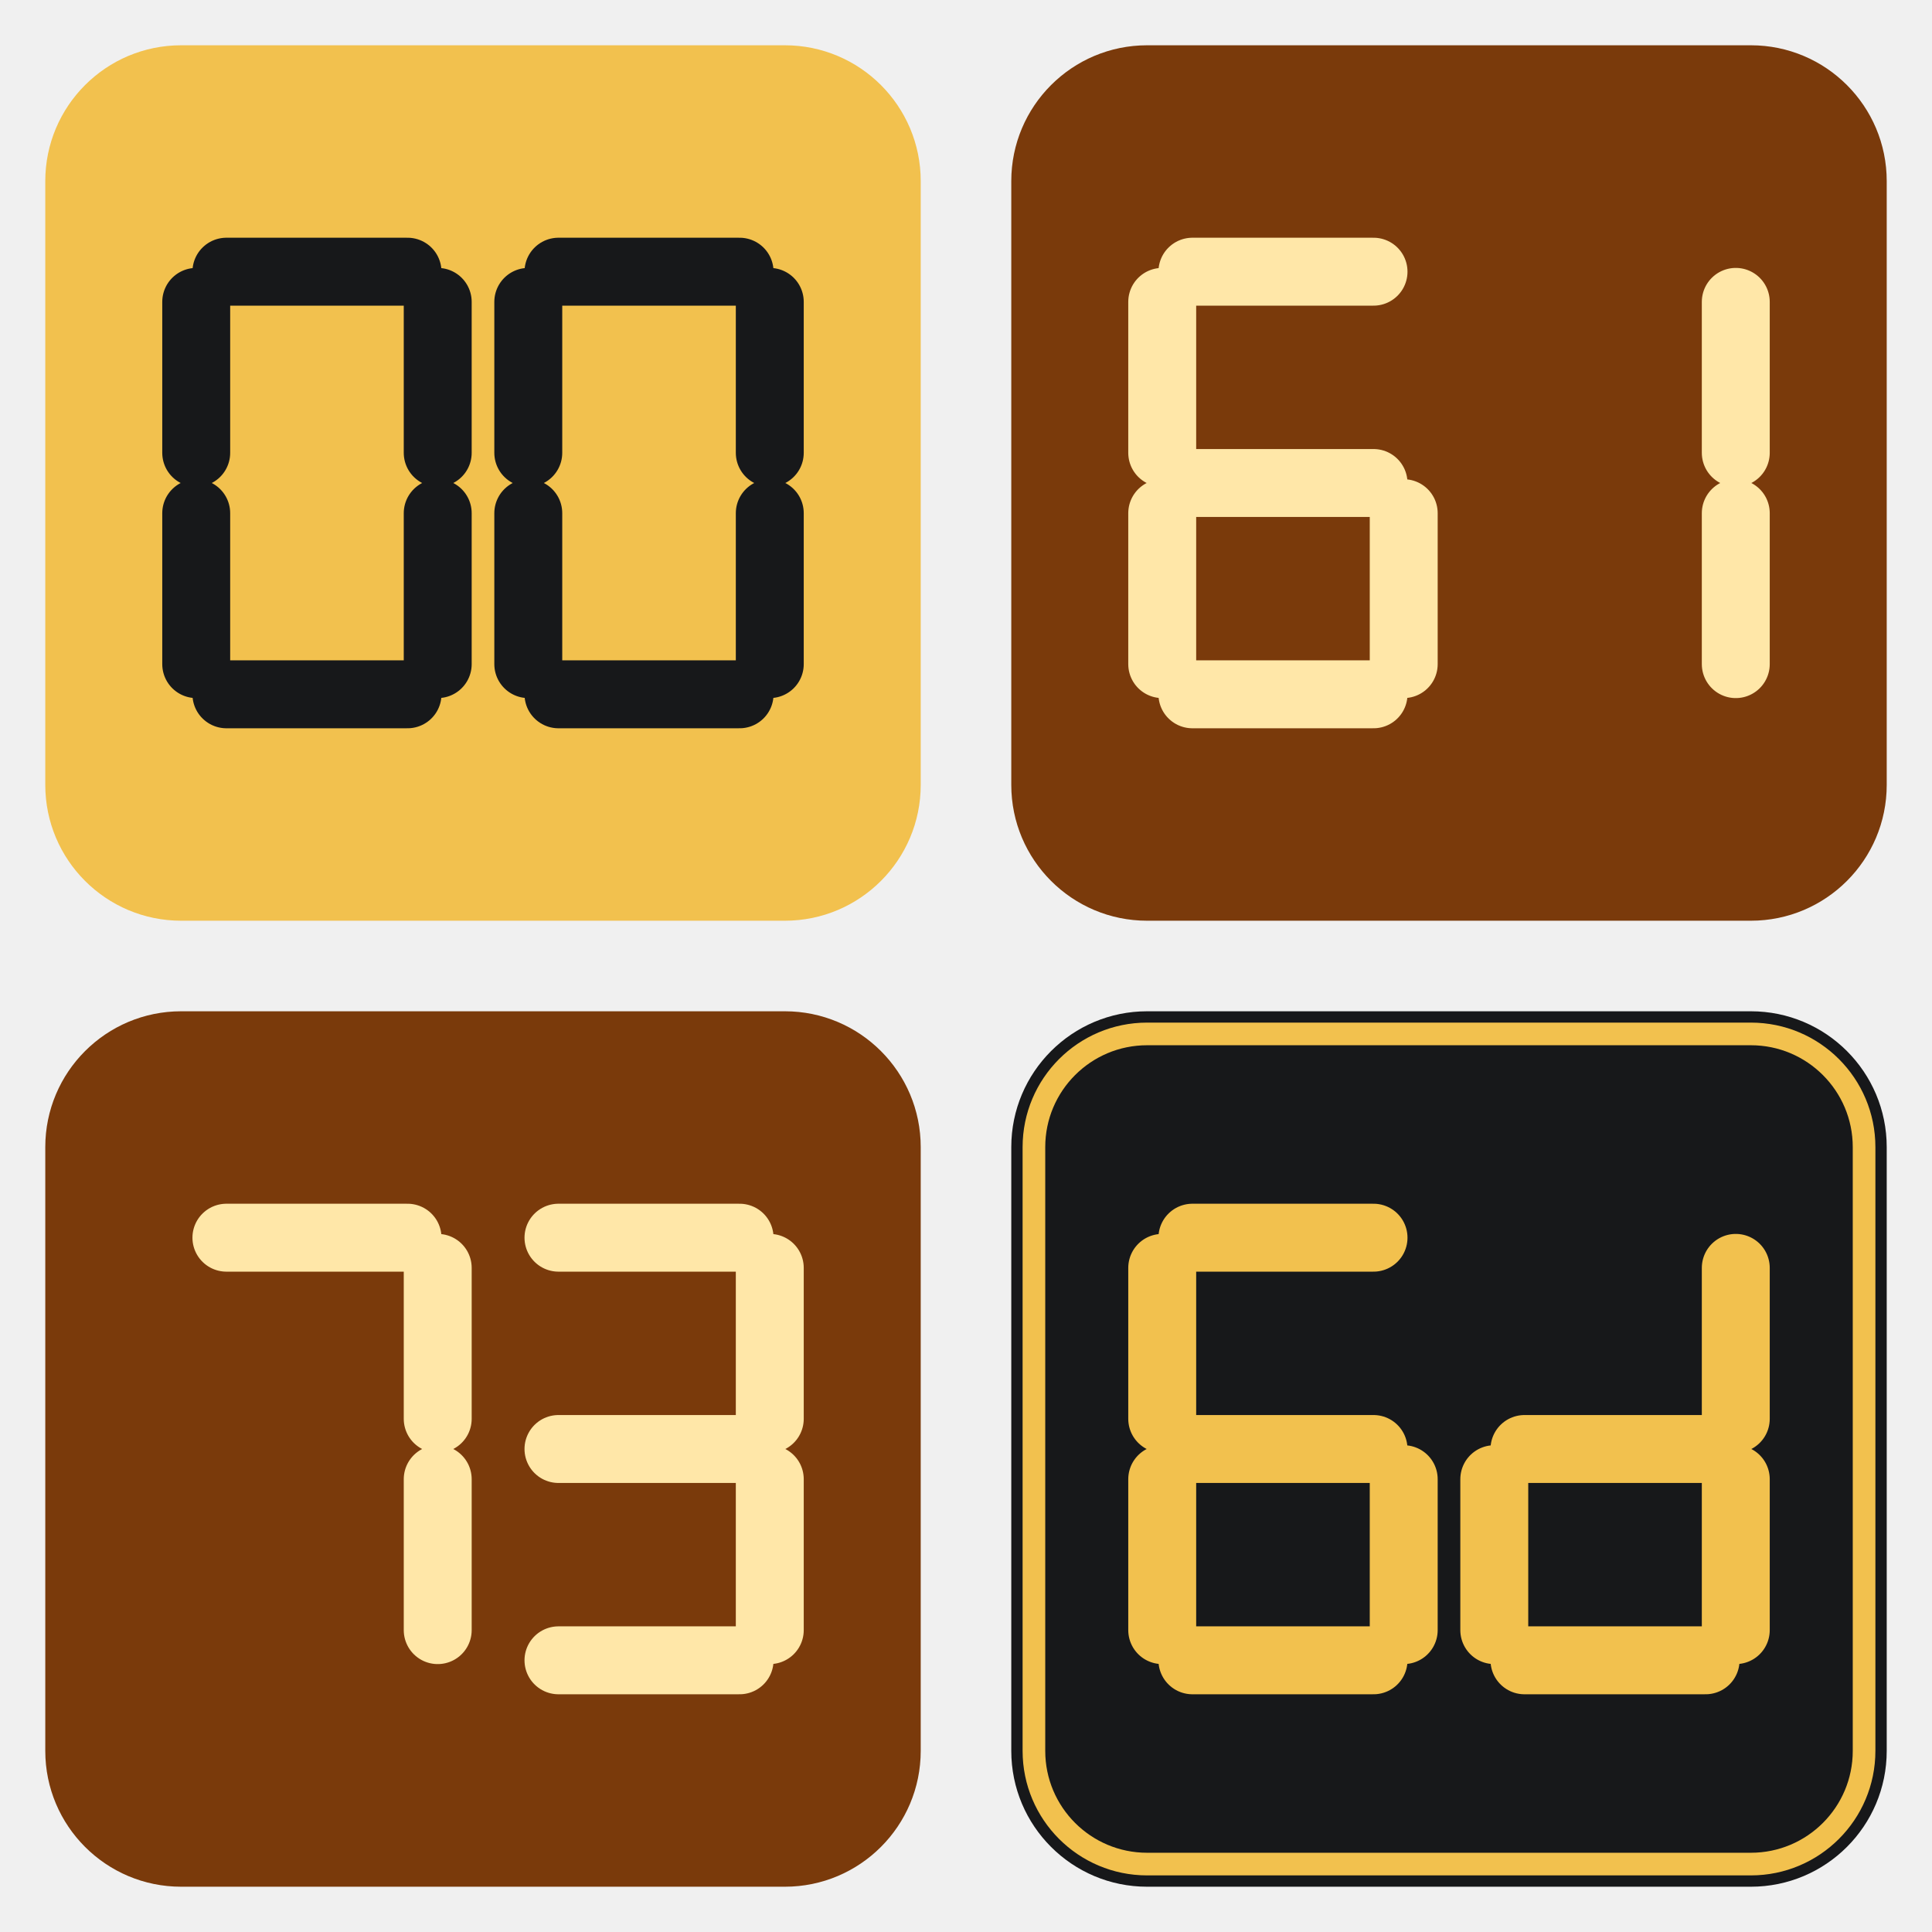
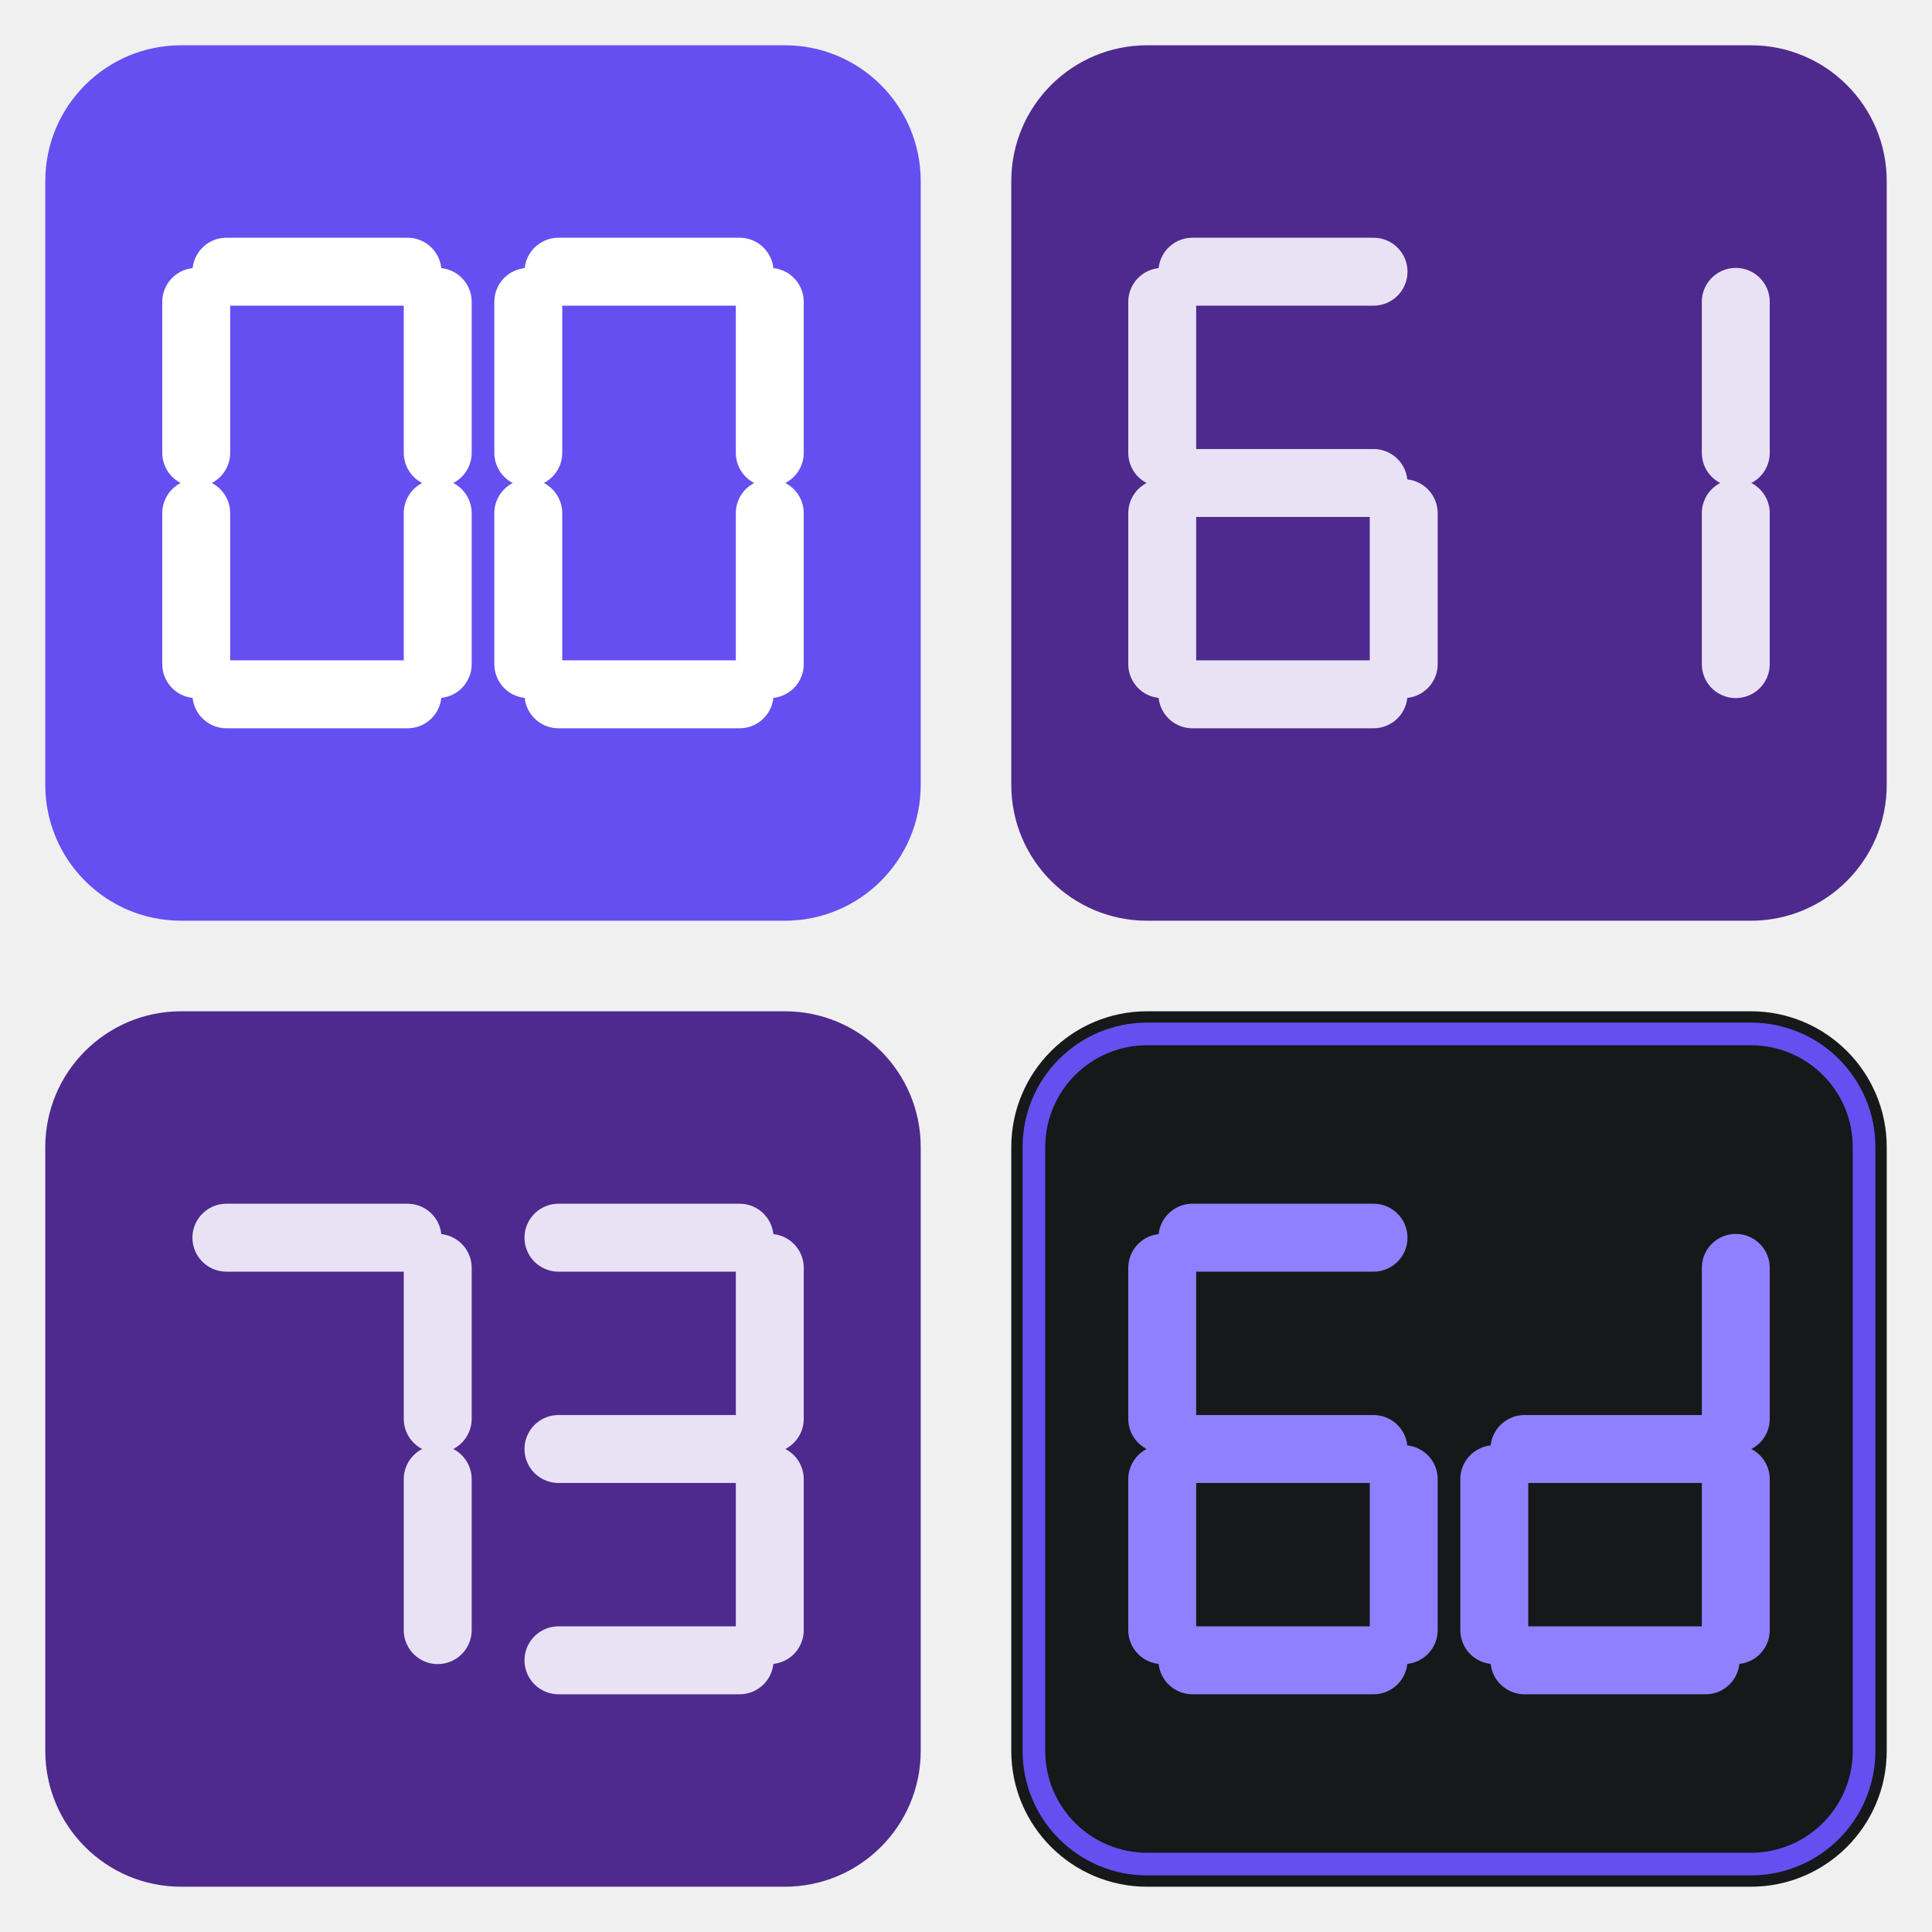
<svg xmlns="http://www.w3.org/2000/svg" viewBox="0 0 128 128" width="128" height="128" role="img" aria-labelledby="title">
  <g>
-     <rect x="3" y="3" width="58" height="58" rx="9" fill="#f2c14e" />
-     <path d="M15 18L27 18 M29 20L29 30 M29 34L29 44 M15 46L27 46 M13 34L13 44 M13 20L13 30 M37 18L49 18 M51 20L51 30 M51 34L51 44 M37 46L49 46 M35 34L35 44 M35 20L35 30" fill="none" stroke="#17181a" stroke-width="4.5" stroke-linecap="round" />
-     <rect x="67" y="3" width="58" height="58" rx="9" fill="#7a3a0b" />
-     <path d="M79 18L91 18 M93 34L93 44 M79 46L91 46 M77 34L77 44 M77 20L77 30 M79 32L91 32 M115 20L115 30 M115 34L115 44" fill="none" stroke="#ffe7a8" stroke-width="4.5" stroke-linecap="round" />
-     <rect x="3" y="67" width="58" height="58" rx="9" fill="#7a3a0b" />
-     <path d="M15 82L27 82 M29 84L29 94 M29 98L29 108 M37 82L49 82 M51 84L51 94 M51 98L51 108 M37 110L49 110 M37 96L49 96" fill="none" stroke="#ffe7a8" stroke-width="4.5" stroke-linecap="round" />
+     <rect x="3" y="3" width="58" height="58" rx="9" fill="#654ff0" />
+     <path d="M15 18L27 18 M29 20L29 30 M29 34L29 44 M15 46L27 46 M13 34L13 44 M13 20L13 30 M37 18L49 18 M51 20L51 30 M51 34L51 44 M37 46L49 46 M35 34L35 44 M35 20L35 30" fill="none" stroke="#ffffff" stroke-width="4.5" stroke-linecap="round" />
+     <rect x="67" y="3" width="58" height="58" rx="9" fill="#4e2a8e" />
+     <path d="M79 18L91 18 M93 34L93 44 M79 46L91 46 M77 34L77 44 M77 20L77 30 M79 32L91 32 M115 20L115 30 M115 34L115 44" fill="none" stroke="#e9e2f5" stroke-width="4.5" stroke-linecap="round" />
+     <rect x="3" y="67" width="58" height="58" rx="9" fill="#4e2a8e" />
+     <path d="M15 82L27 82 M29 84L29 94 M29 98L29 108 M37 82L49 82 M51 84L51 94 M51 98L51 108 M37 110L49 110 M37 96L49 96" fill="none" stroke="#e9e2f5" stroke-width="4.5" stroke-linecap="round" />
    <rect x="67" y="67" width="58" height="58" rx="9" fill="#17181a" />
-     <rect x="68.5" y="68.5" width="55" height="55" rx="7.5" fill="none" stroke="#f2c14e" stroke-width="1.5" />
-     <path d="M79 82L91 82 M93 98L93 108 M79 110L91 110 M77 98L77 108 M77 84L77 94 M79 96L91 96 M115 84L115 94 M115 98L115 108 M101 110L113 110 M99 98L99 108 M101 96L113 96" fill="none" stroke="#f2c14e" stroke-width="4.5" stroke-linecap="round" />
+     <rect x="68.5" y="68.5" width="55" height="55" rx="7.5" fill="none" stroke="#654ff0" stroke-width="1.5" />
+     <path d="M79 82L91 82 M93 98L93 108 M79 110L91 110 M77 98L77 108 M77 84L77 94 M79 96L91 96 M115 84L115 94 M115 98L115 108 M101 110L113 110 M99 98L99 108 M101 96L113 96" fill="none" stroke="#8f80ff" stroke-width="4.5" stroke-linecap="round" />
  </g>
</svg>
